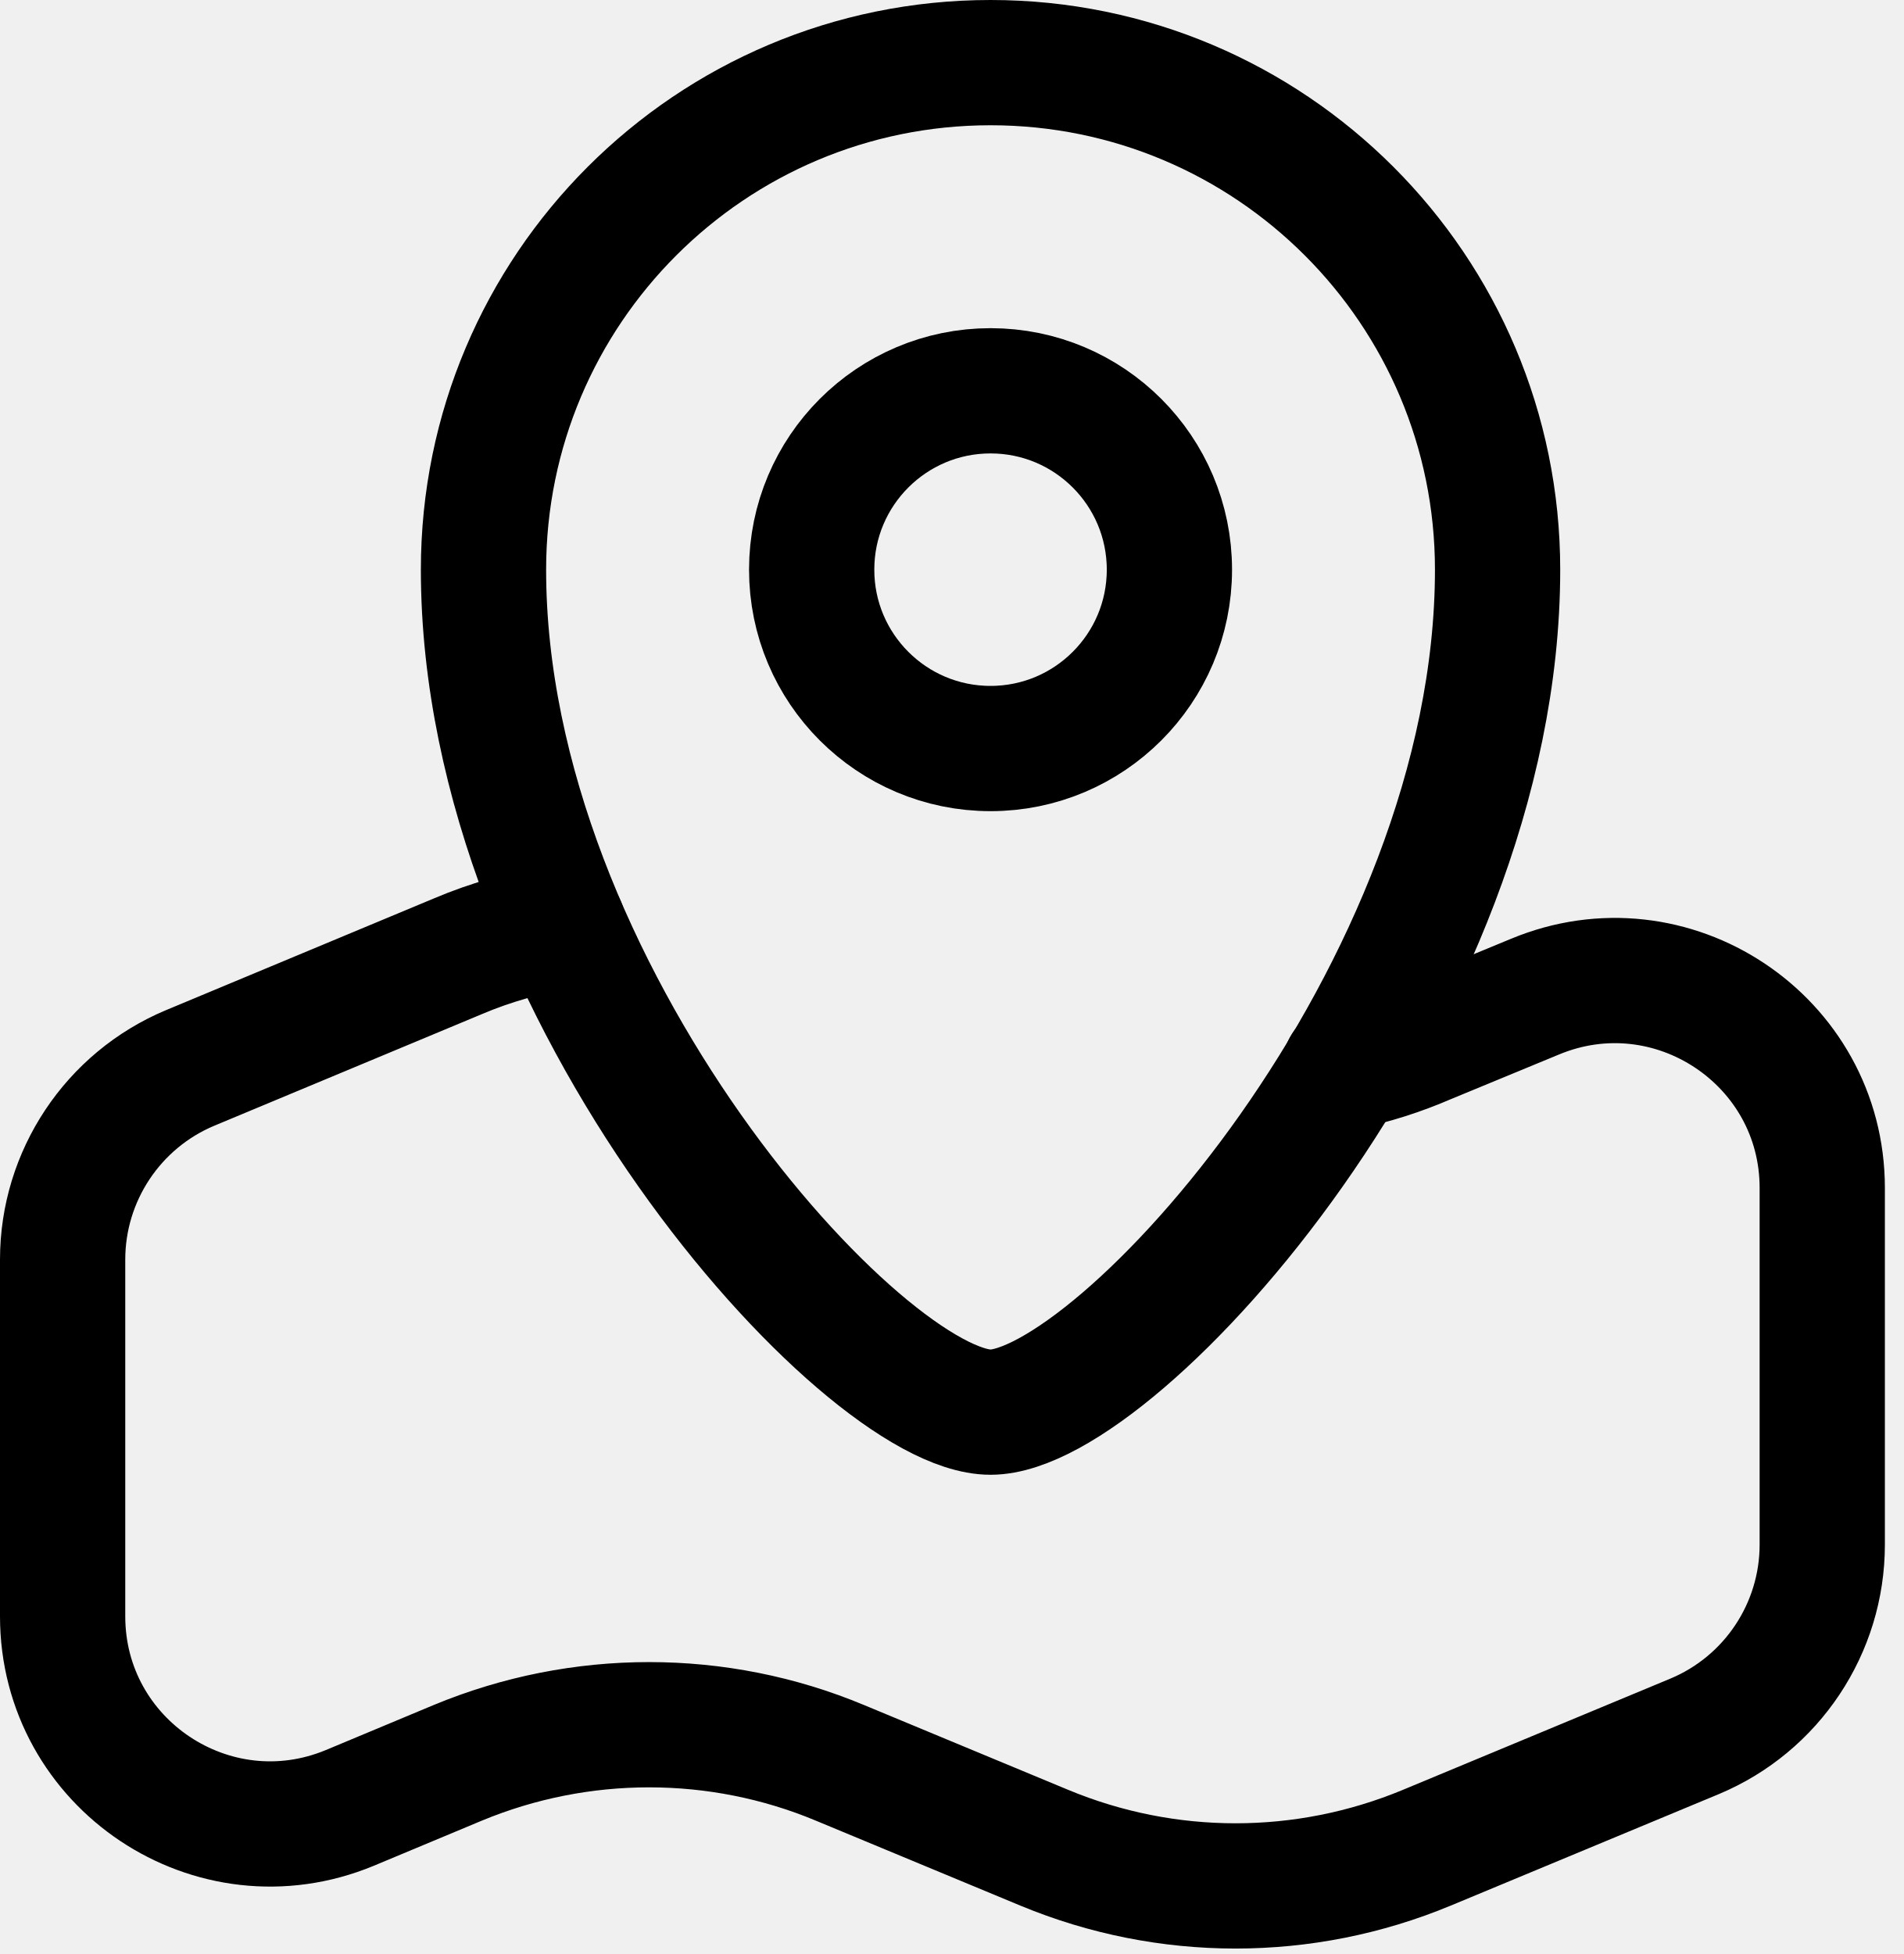
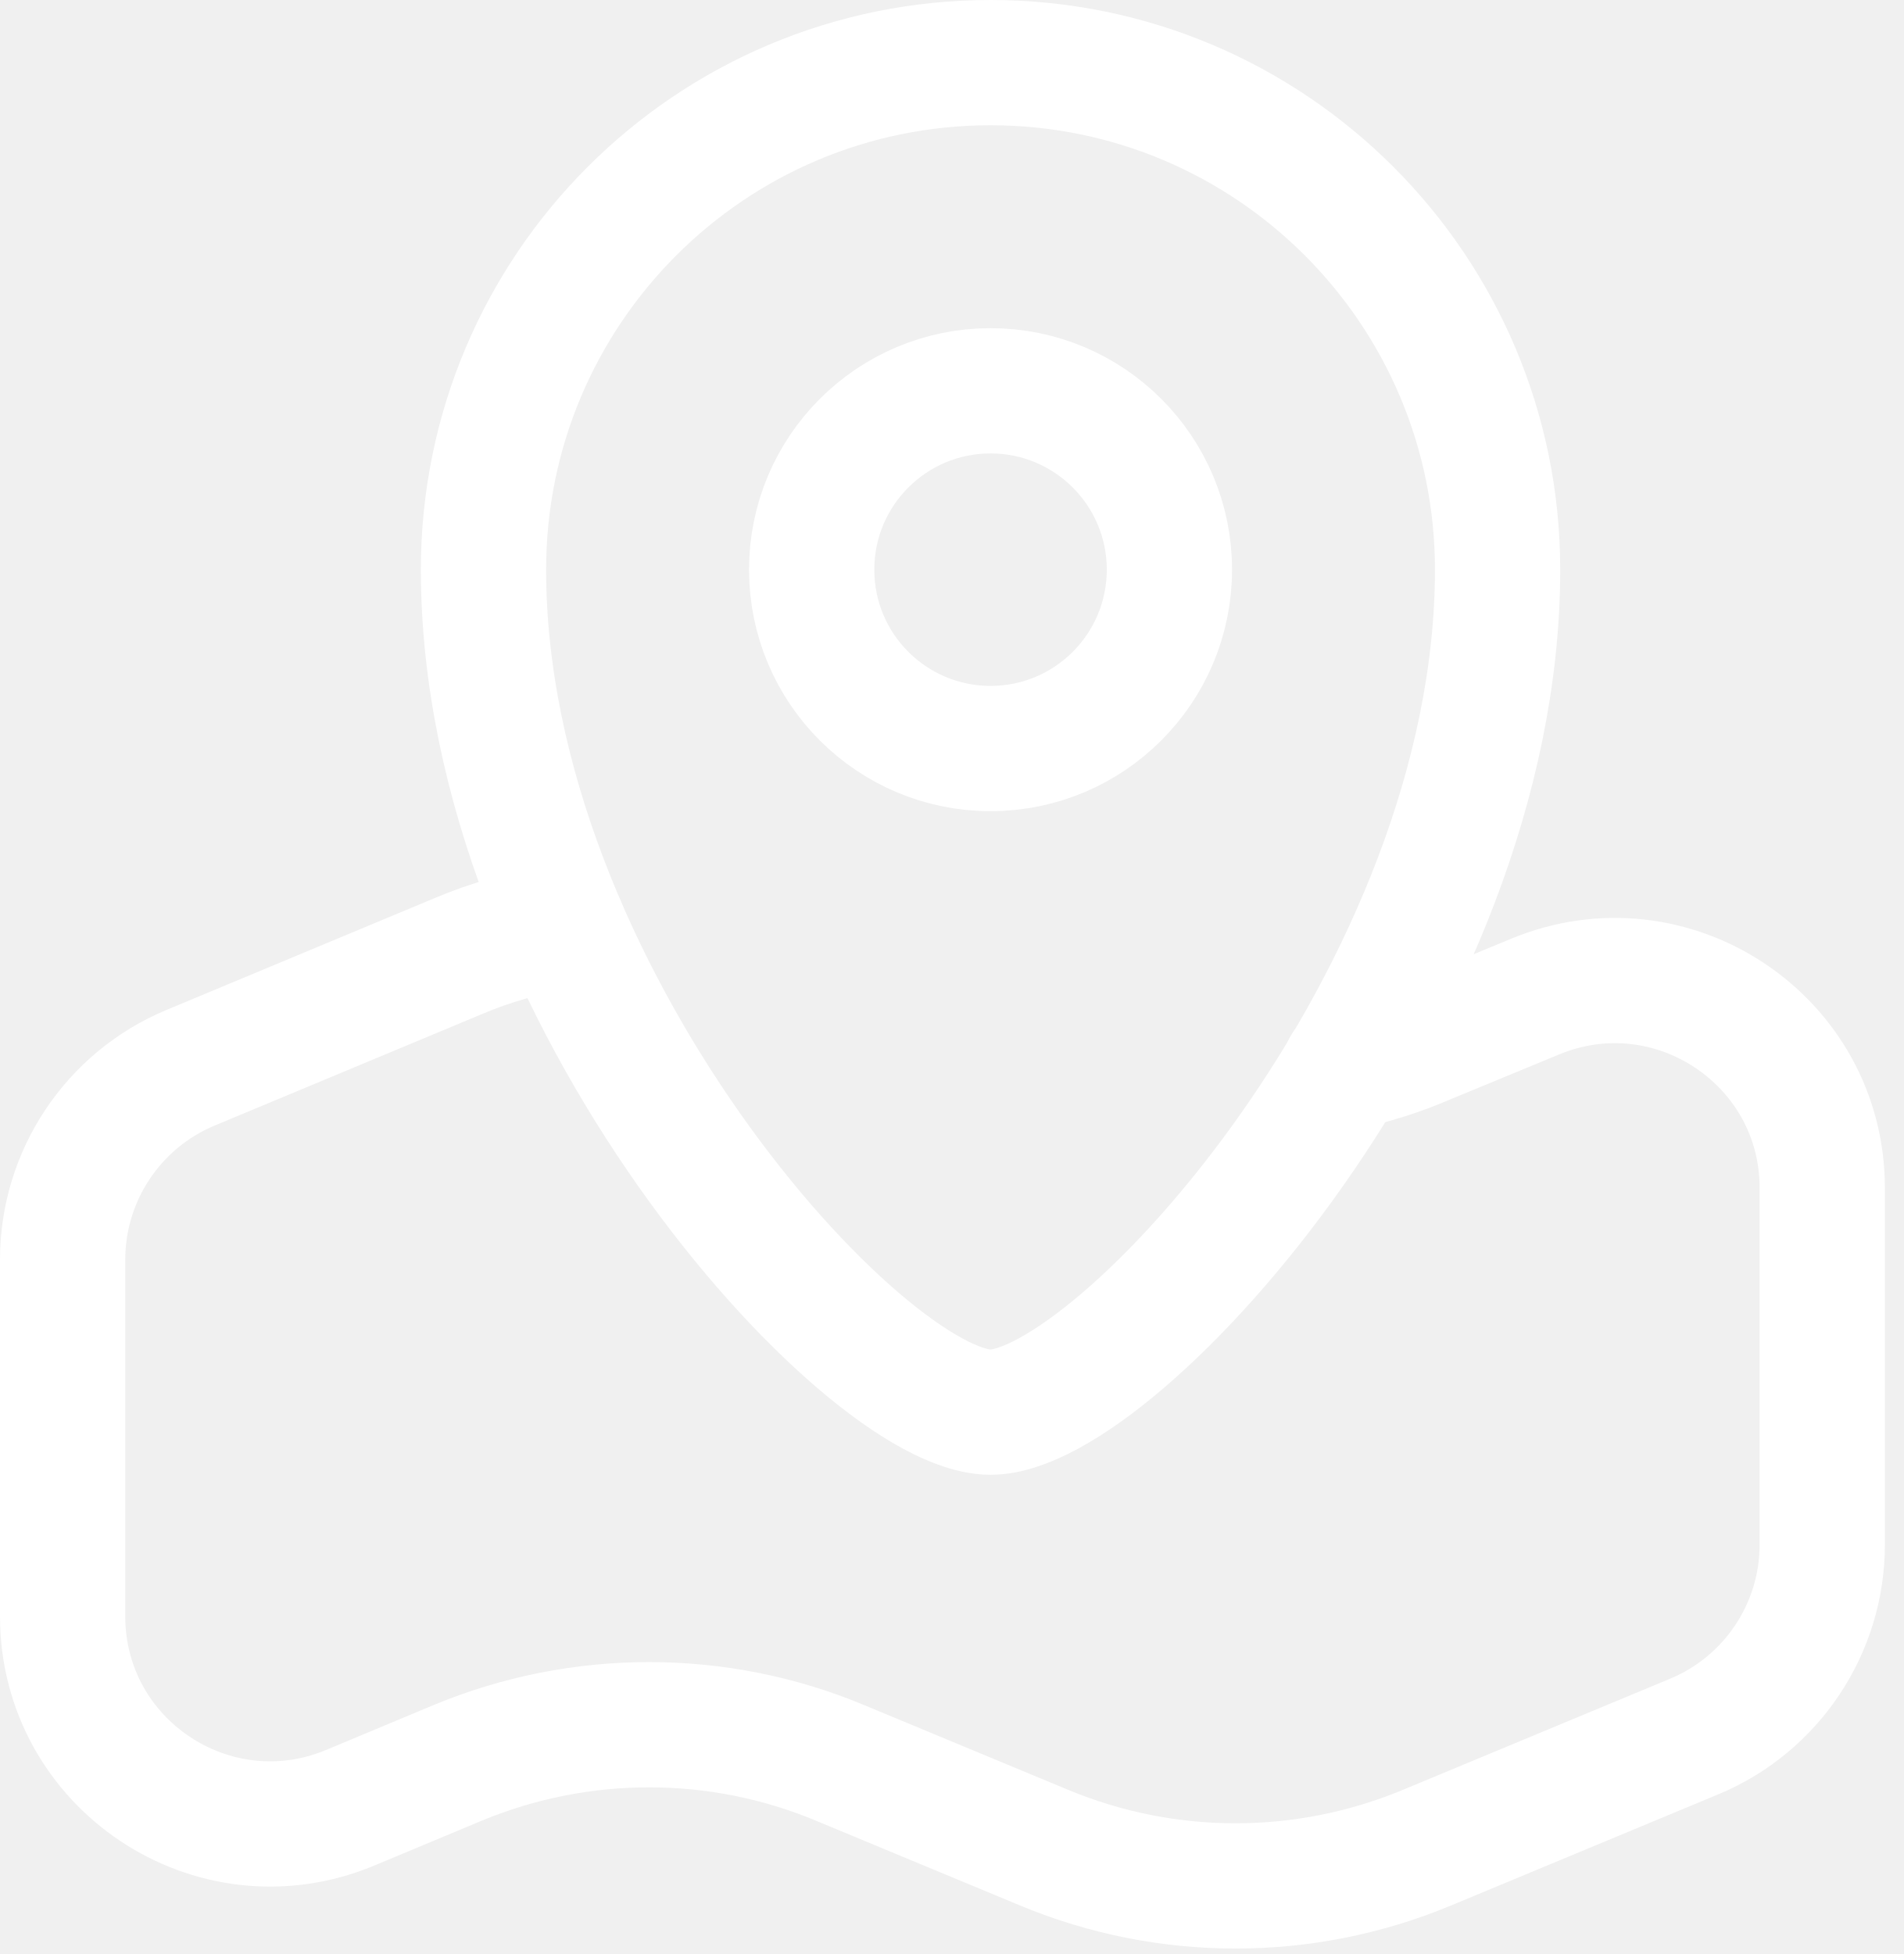
<svg xmlns="http://www.w3.org/2000/svg" width="76" height="78" viewBox="0 0 76 78" fill="none">
  <g clip-path="url(#clip0_21_32)">
-     <path d="M39.54 29.88C43.483 29.88 46.68 26.683 46.68 22.74C46.68 18.797 43.483 15.6 39.54 15.6C35.597 15.6 32.4 18.797 32.4 22.74C32.4 26.683 35.597 29.88 39.54 29.88Z" stroke="black" stroke-width="5" stroke-linecap="round" stroke-linejoin="round" />
-     <path d="M39.54 56.37C44.6 56.37 59.78 39.7 59.78 22.74C59.78 11.56 50.72 2.5 39.54 2.5C28.36 2.5 19.3 11.56 19.3 22.74C19.3 39.7 34.48 56.37 39.54 56.37Z" stroke="black" stroke-width="5" stroke-linecap="round" stroke-linejoin="round" />
-     <path d="M53.68 42.61C54.79 42.38 55.89 42.03 56.95 41.57L61.26 39.79C66.72 37.51 72.74 41.52 72.74 47.42V61.66C72.74 65 70.73 68.02 67.65 69.31L56.95 73.76C52.06 75.79 46.58 75.79 41.69 73.76L33.53 70.37C28.67 68.34 23.16 68.34 18.27 70.37L13.96 72.17C8.5 74.43 2.5 70.42 2.5 64.52V50.28C2.5 46.94 4.51 43.92 7.59 42.63L18.26 38.18C19.62 37.6 21.05 37.21 22.48 36.96" stroke="black" stroke-width="5" stroke-linecap="round" stroke-linejoin="round" />
+     <path d="M39.54 29.88C43.483 29.88 46.68 26.683 46.68 22.74C46.68 18.797 43.483 15.6 39.54 15.6C35.597 15.6 32.4 18.797 32.4 22.74C32.4 26.683 35.597 29.88 39.54 29.88Z" stroke="white" stroke-width="5" stroke-linecap="round" stroke-linejoin="round" />
+     <path d="M39.54 56.37C44.6 56.37 59.78 39.7 59.78 22.74C59.78 11.56 50.72 2.5 39.54 2.5C28.36 2.5 19.3 11.56 19.3 22.74C19.3 39.7 34.48 56.37 39.54 56.37Z" stroke="white" stroke-width="5" stroke-linecap="round" stroke-linejoin="round" />
+     <path d="M53.68 42.61C54.79 42.38 55.89 42.03 56.95 41.57L61.26 39.79C66.72 37.51 72.74 41.52 72.74 47.42V61.66C72.74 65 70.73 68.02 67.65 69.31L56.95 73.76C52.06 75.79 46.58 75.79 41.69 73.76L33.53 70.37C28.67 68.34 23.16 68.34 18.27 70.37L13.96 72.17C8.5 74.43 2.5 70.42 2.5 64.52V50.28C2.5 46.94 4.51 43.92 7.59 42.63L18.26 38.18C19.62 37.6 21.05 37.21 22.48 36.96" stroke="white" stroke-width="5" stroke-linecap="round" stroke-linejoin="round" />
  </g>
  <defs>
    <clipPath id="clip0_21_32">
      <rect width="75.24" height="77.79" fill="white" />
    </clipPath>
  </defs>
</svg>
